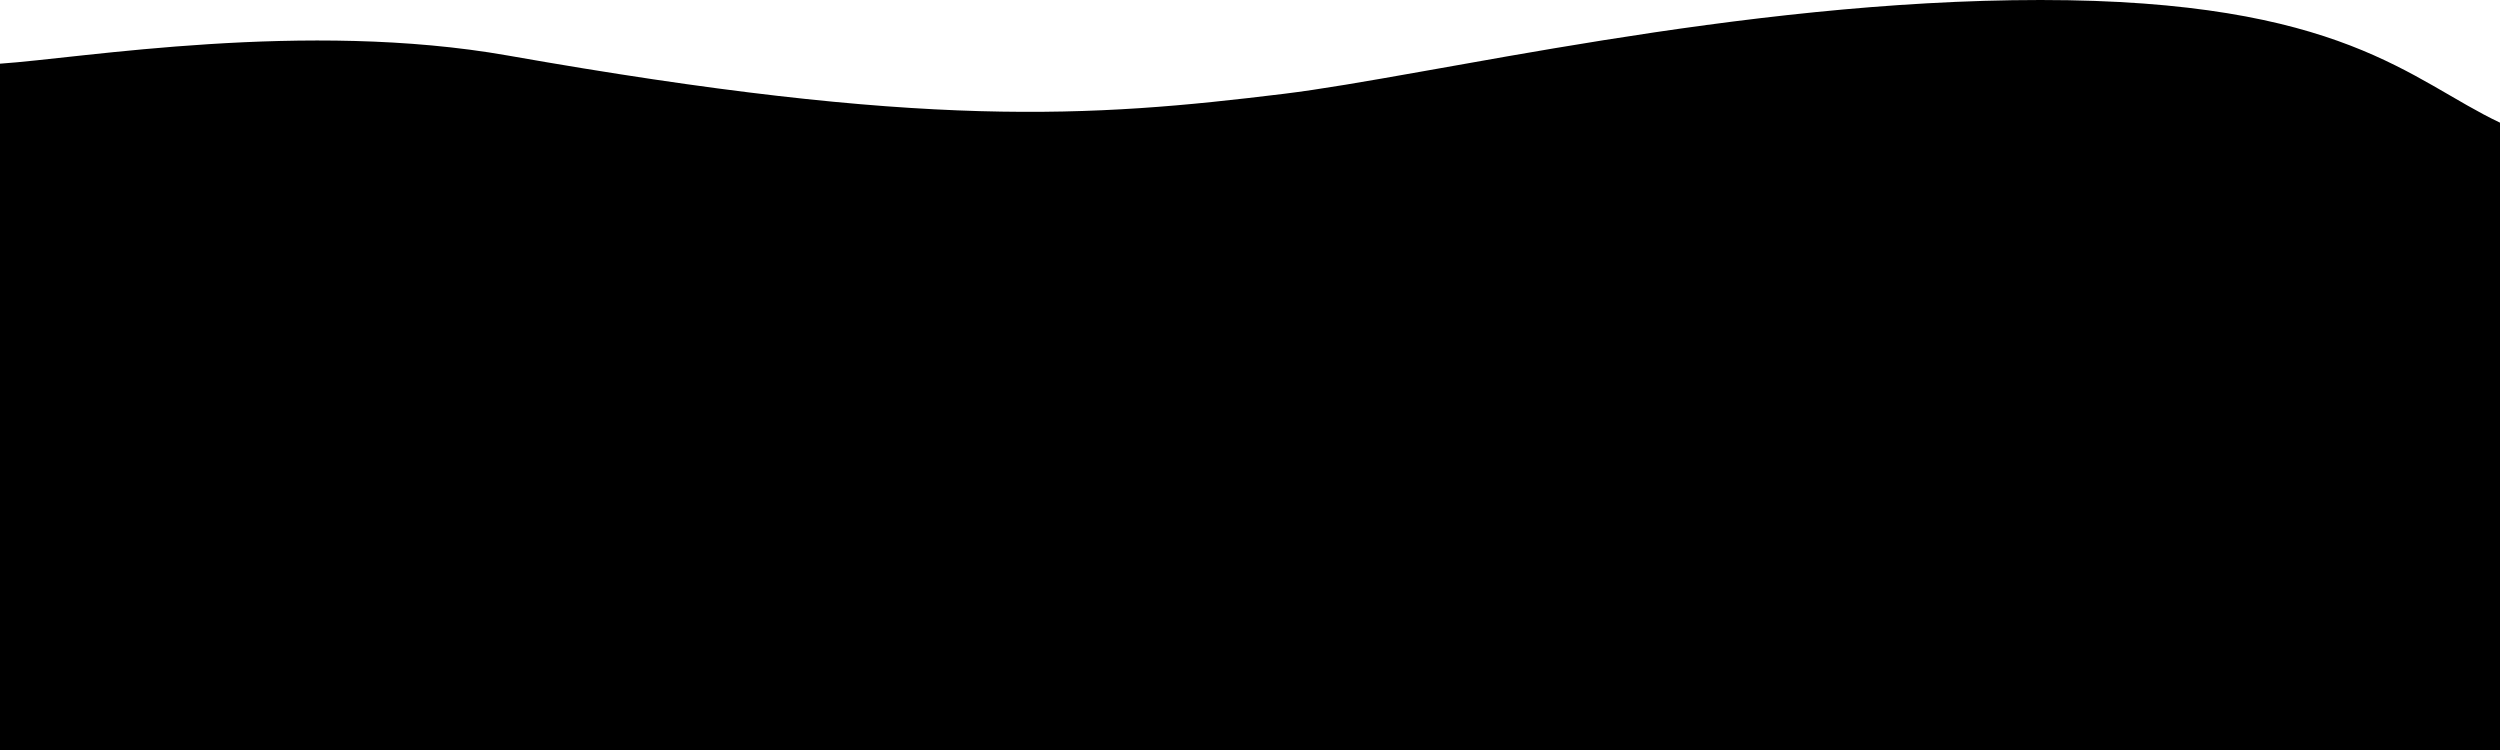
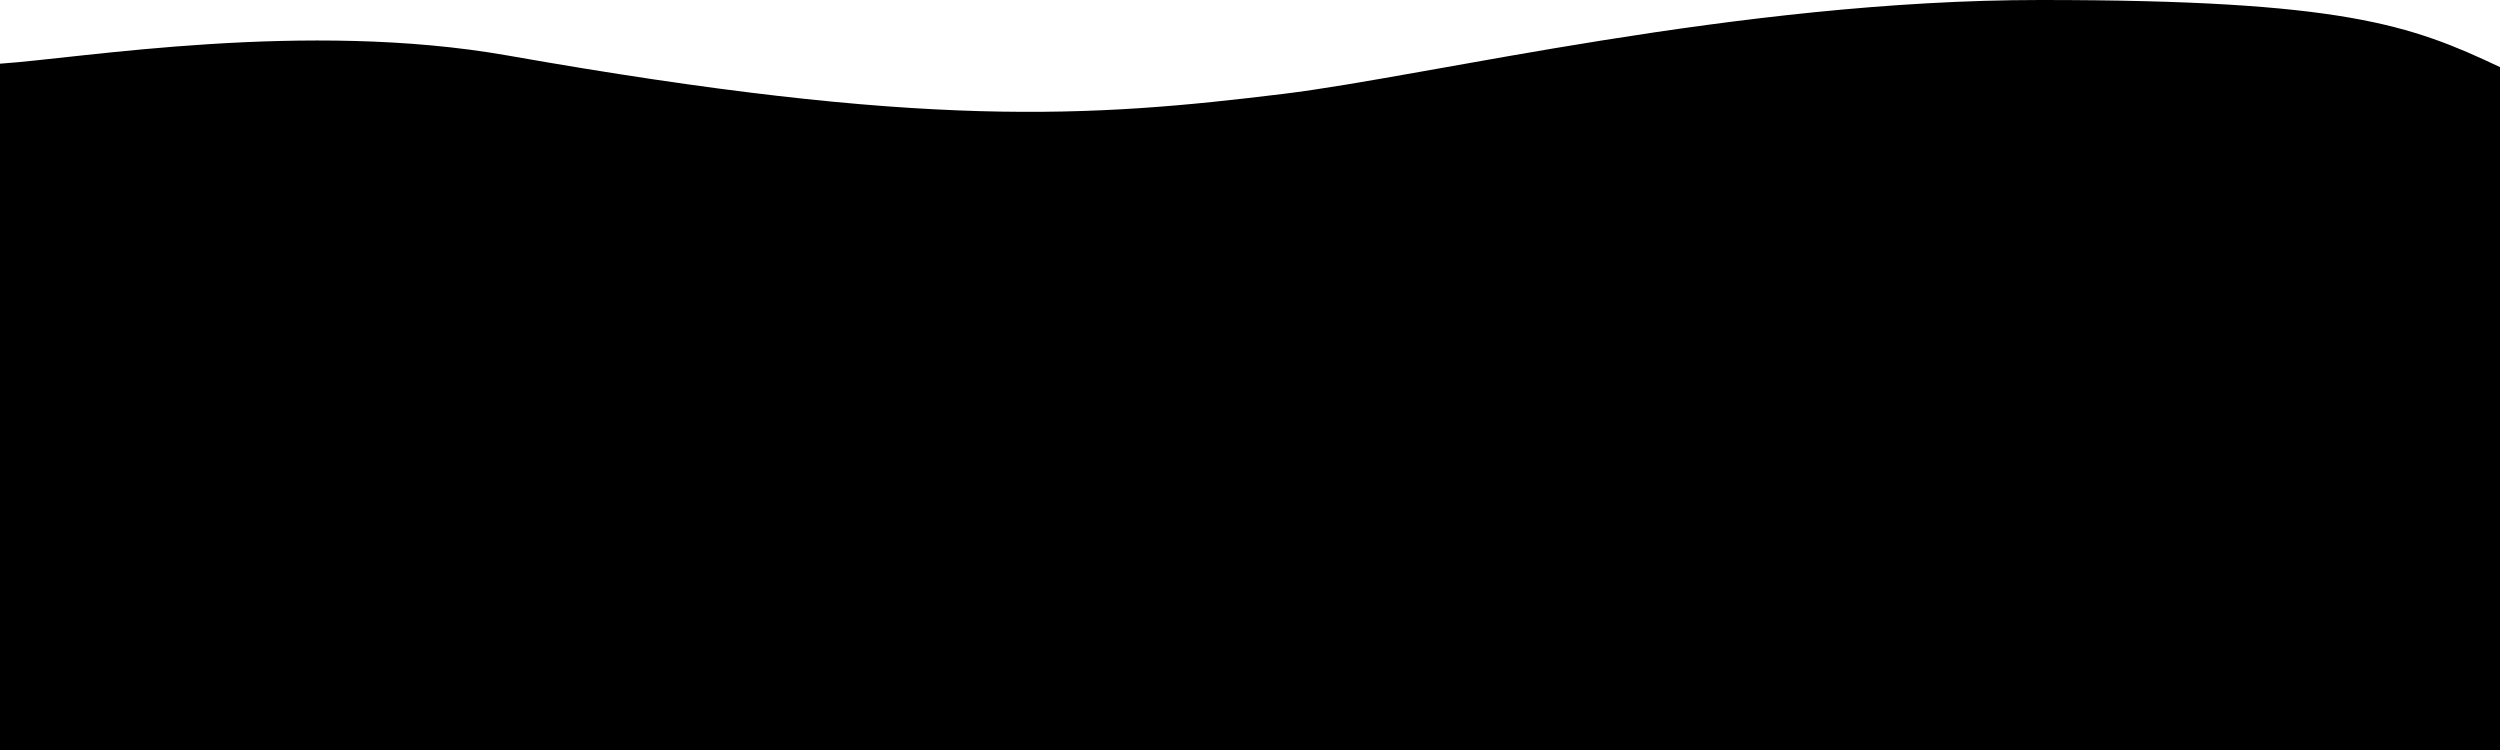
<svg xmlns="http://www.w3.org/2000/svg" width="1440" height="432" viewBox="0 0 1440 432" fill="none">
-   <path d="M292.594 31.997C176.1 11.434 47.268 33.482 6.99405e-07 36.685L6.00304e-05 432L1440 432L1440 70.655C1388.57 46.349 1349.63 -0 1175.37 -9.93057e-05C1001.11 -8.45828e-05 823.263 43.803 739.473 54.043C628.128 67.651 532.76 74.392 292.594 31.997Z" fill="currentColor" />
+   <path d="M292.594 31.997C176.1 11.434 47.268 33.482 3.31845e-06 36.685L6.26494e-05 432L1440 432L1440 38.655C1388.57 14.349 1349.63 -0 1175.37 -9.93057e-05C1001.11 -8.45828e-05 823.263 43.803 739.473 54.043C628.128 67.651 532.76 74.392 292.594 31.997Z" fill="currentColor" />
</svg>
